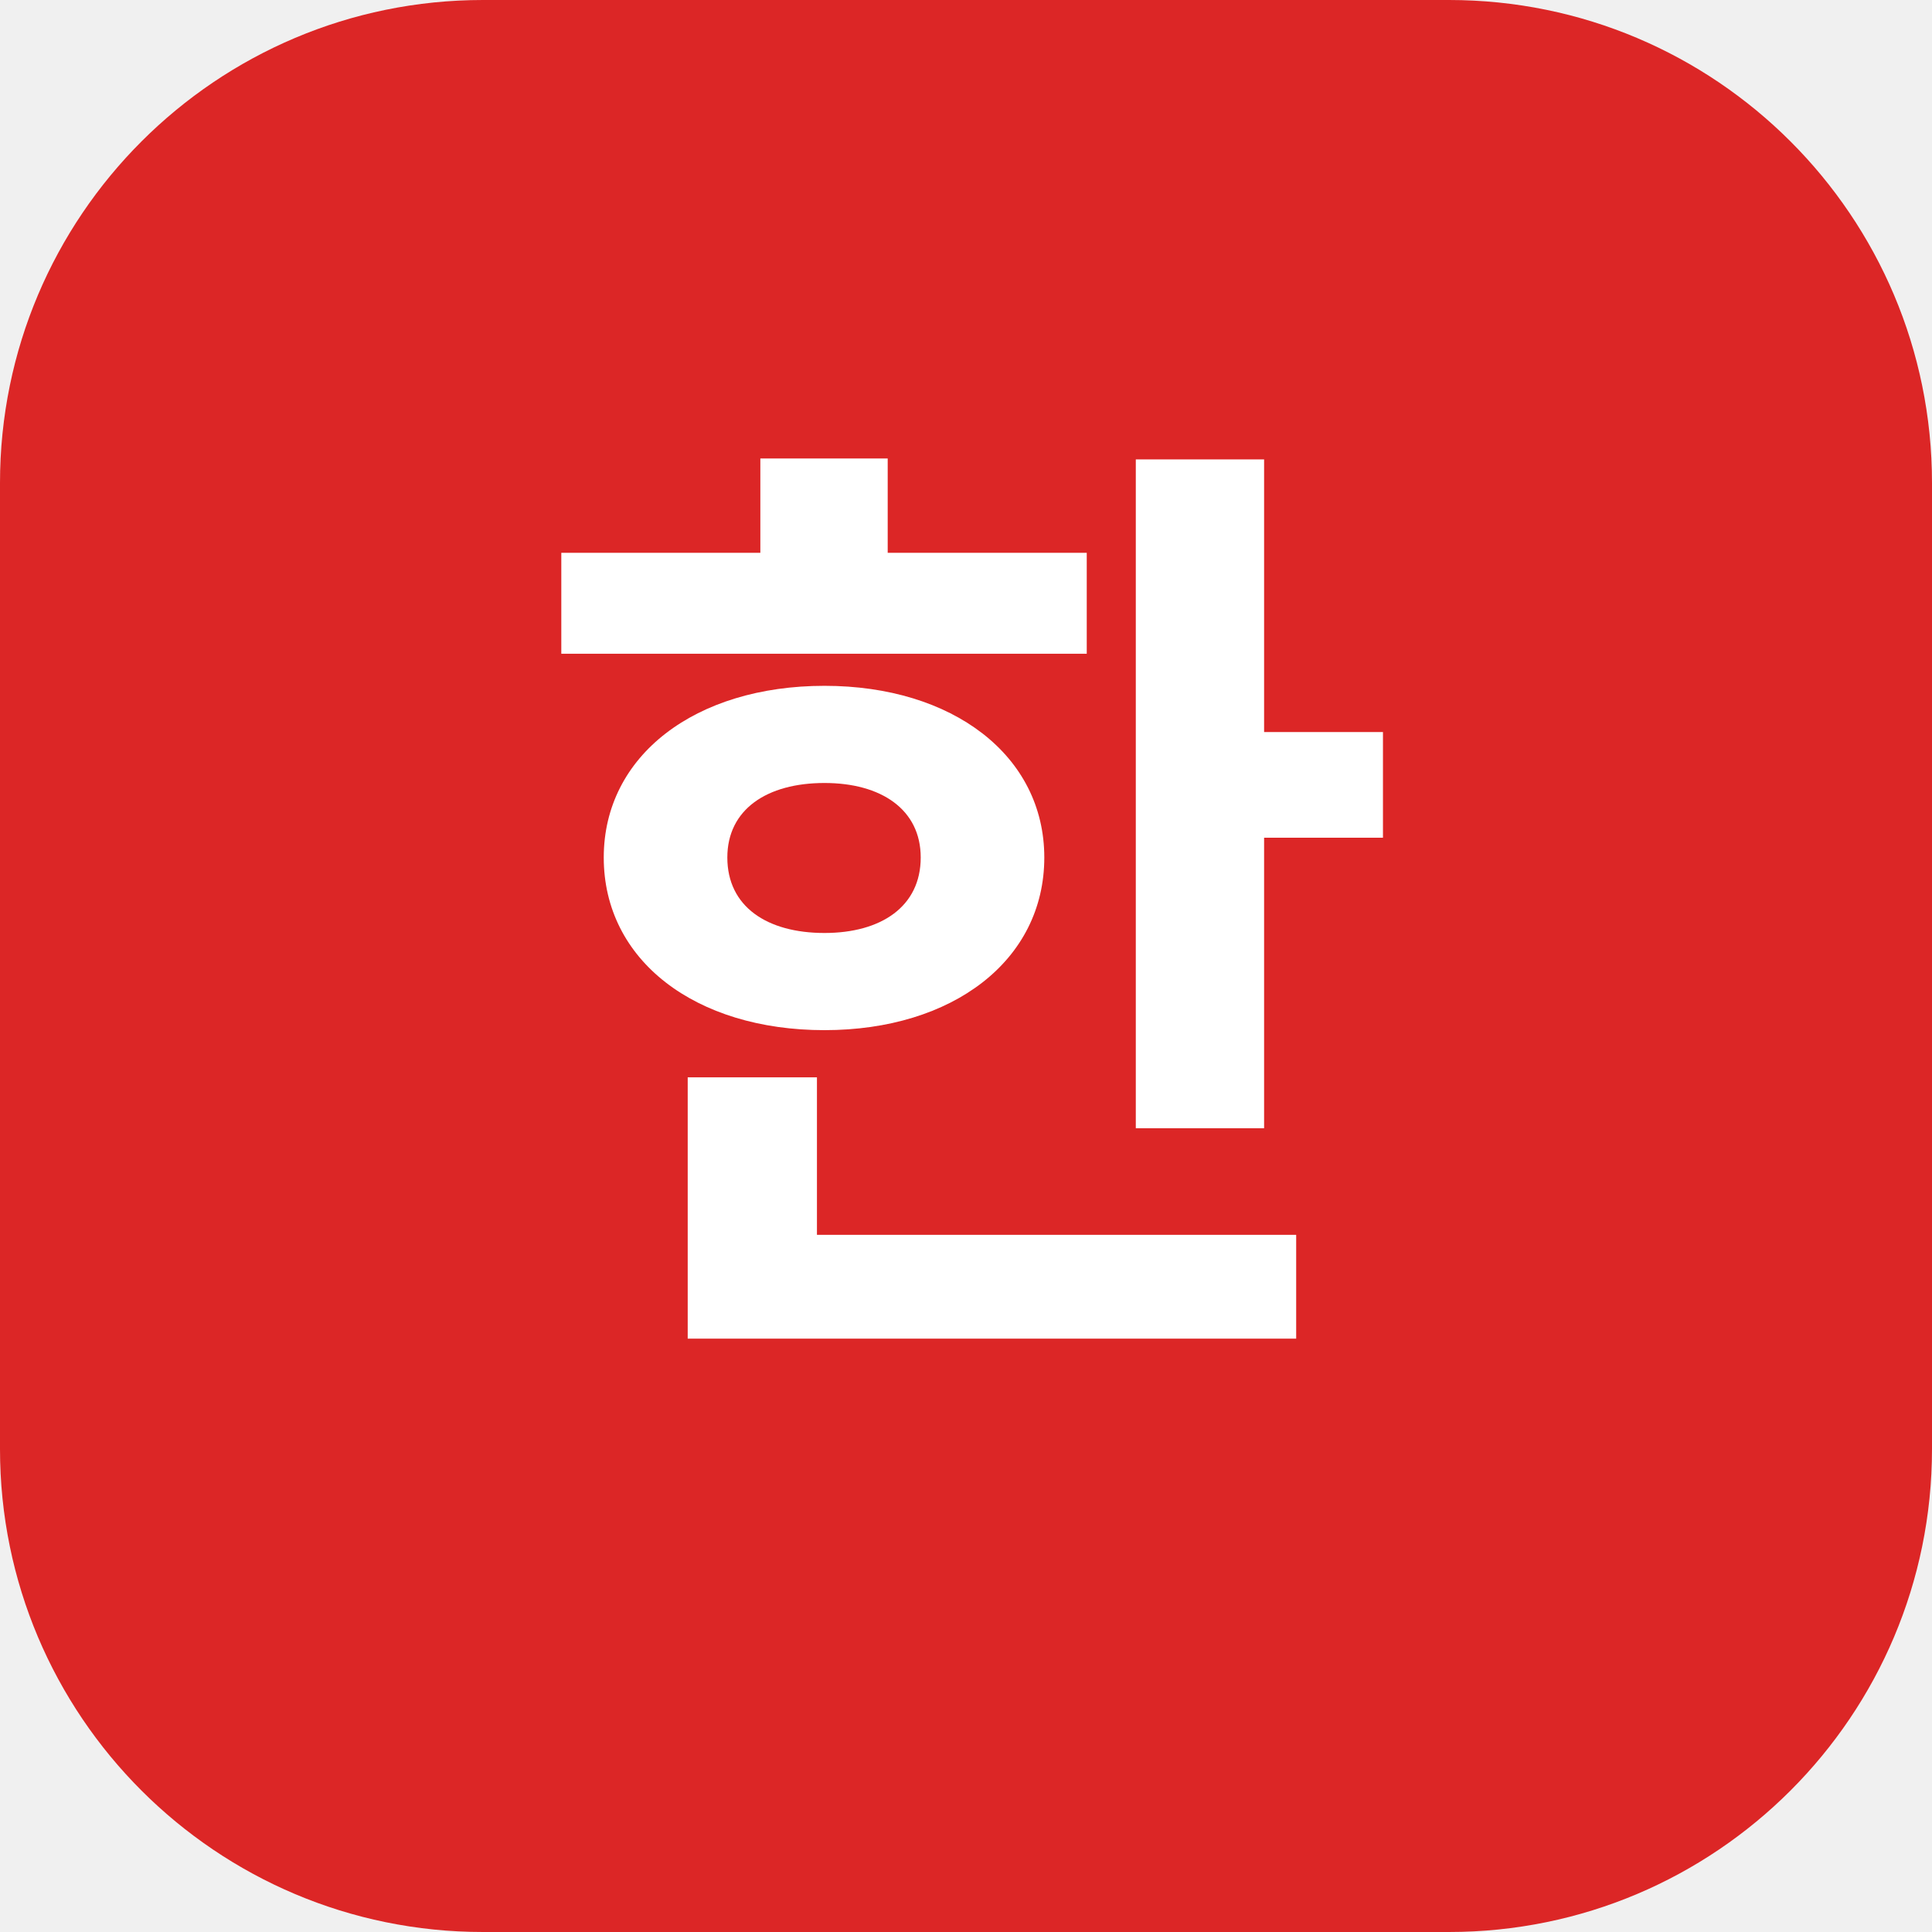
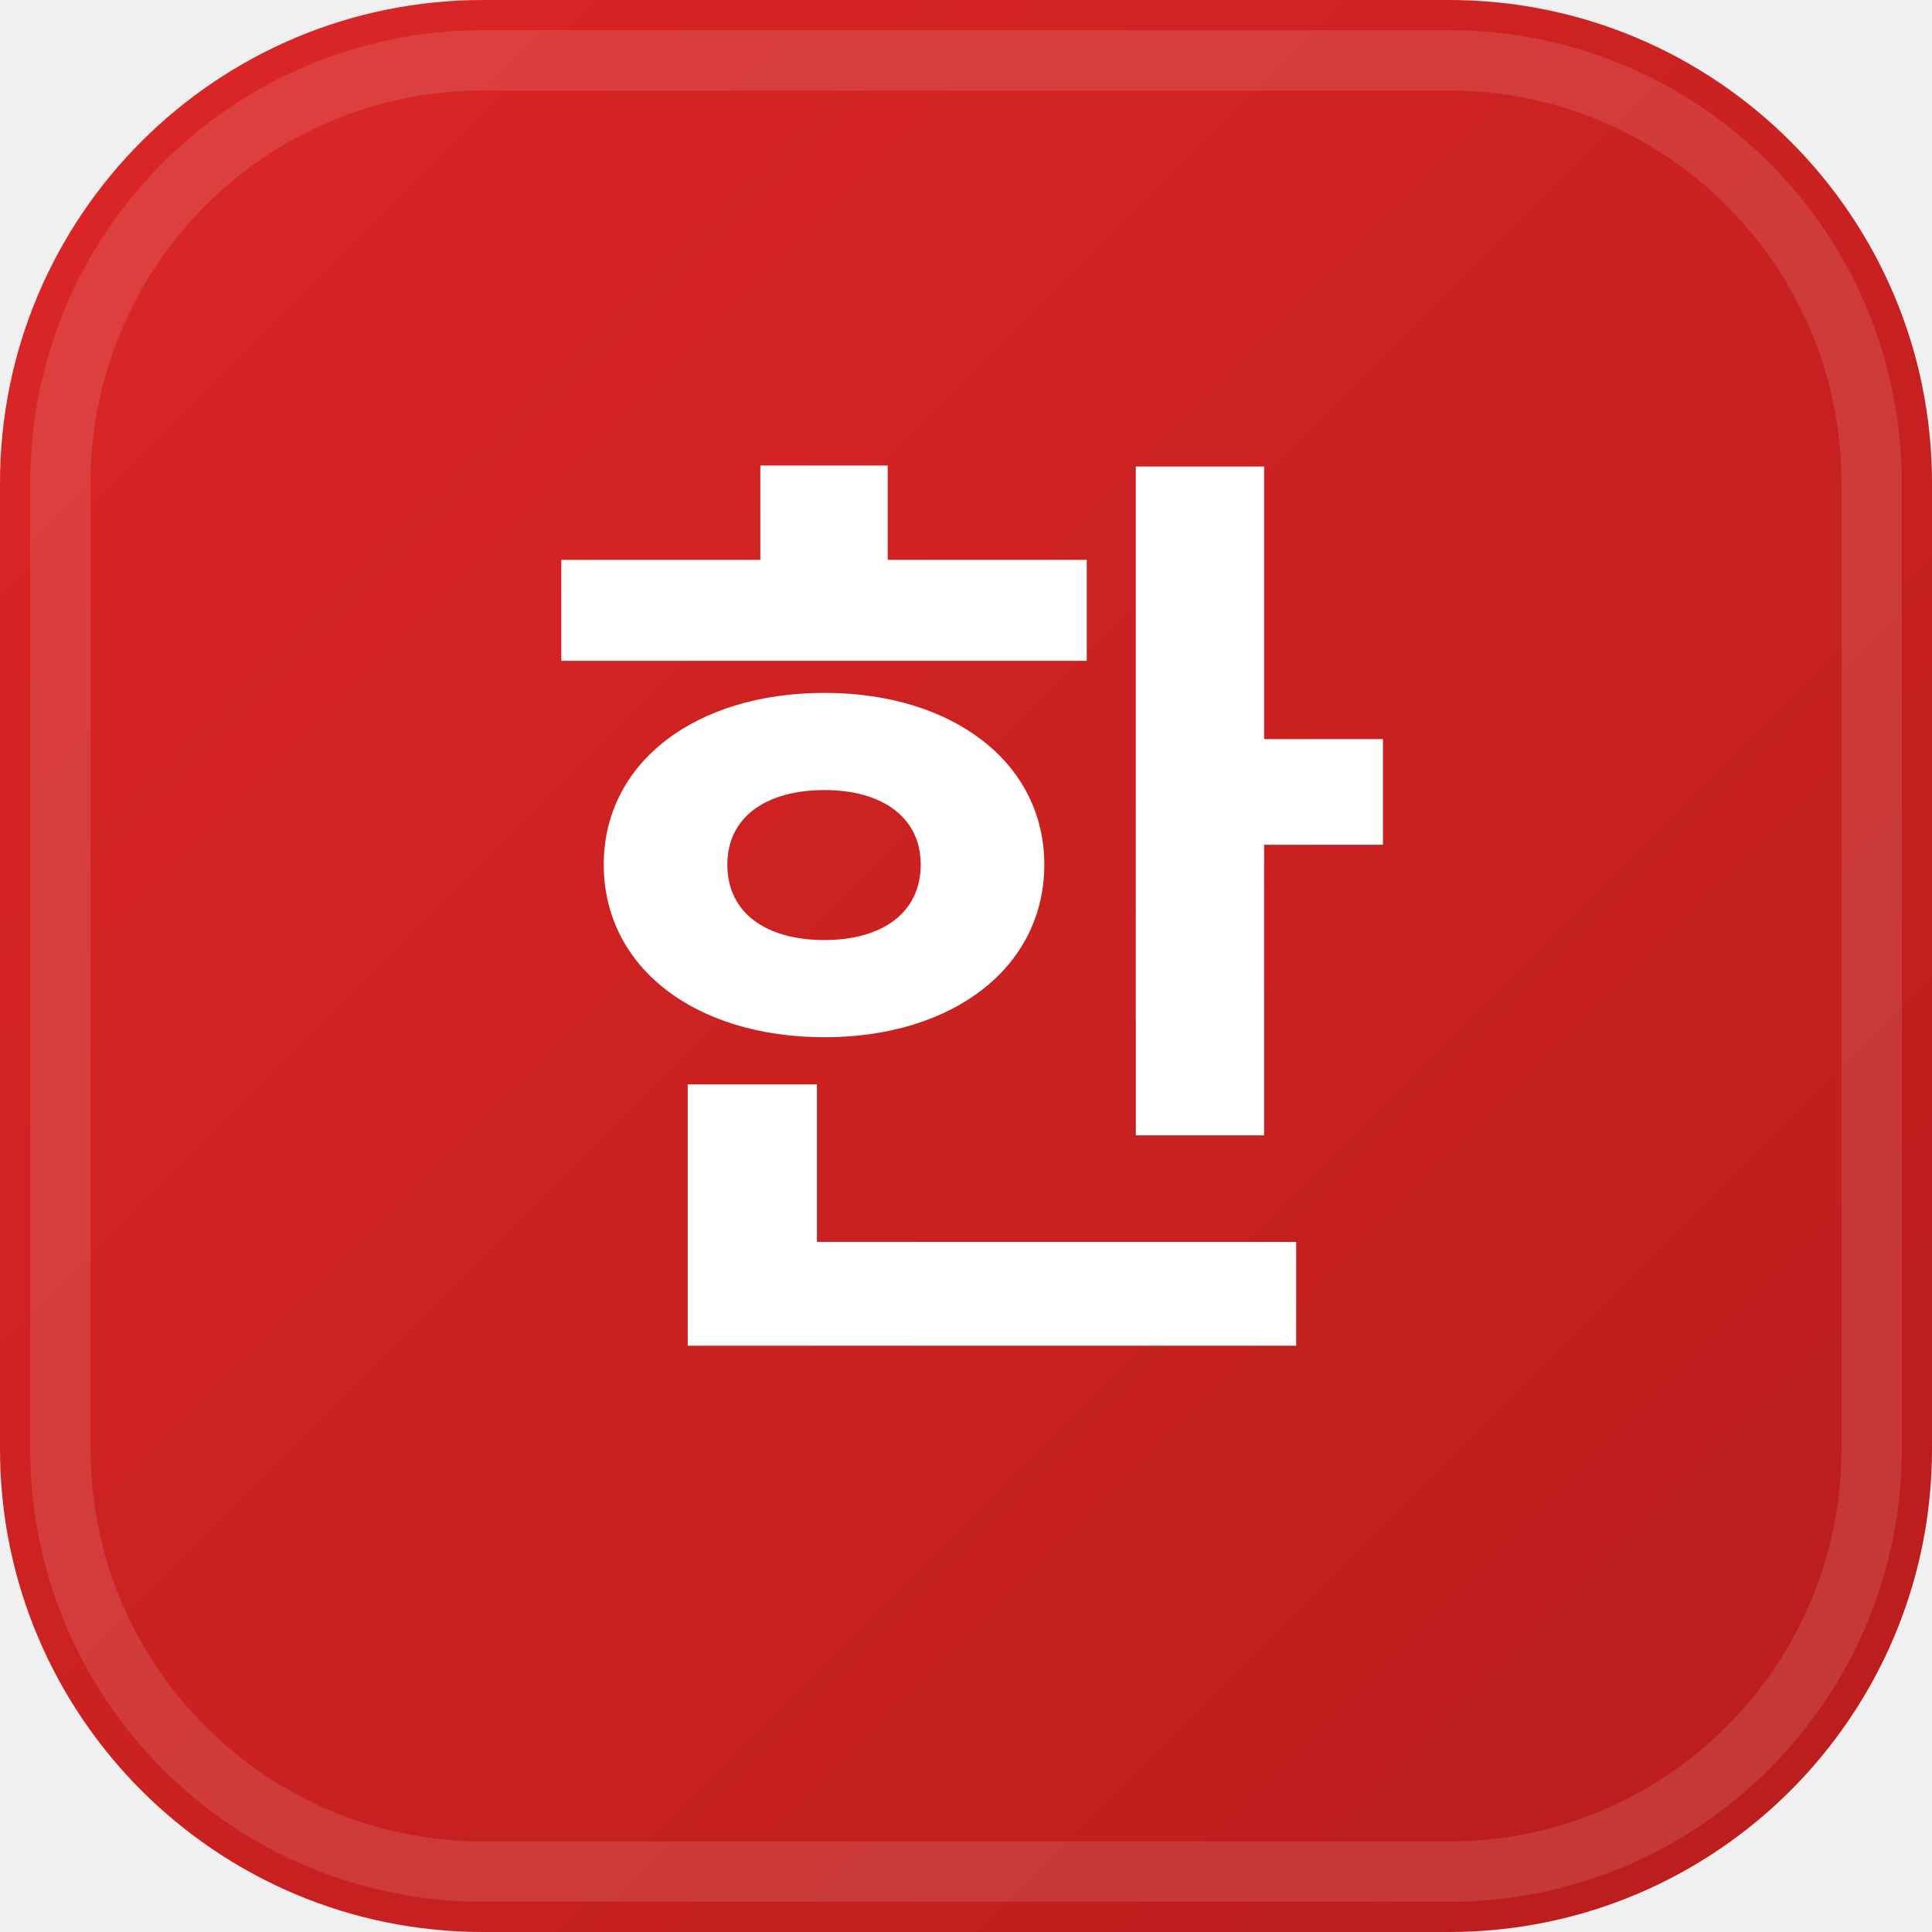
- <svg xmlns="http://www.w3.org/2000/svg" viewBox="0 0 32 32" fill="none">
-   <rect width="32" height="32" rx="8" fill="#DC2626" />
-   <text x="16" y="21" text-anchor="middle" font-family="system-ui,-apple-system,sans-serif" font-size="16" font-weight="700" fill="#ffffff">한</text>
+ <svg xmlns="http://www.w3.org/2000/svg" viewBox="0 0 32 32" fill="none" role="img" aria-label="Hello Hangul">
+   <defs>
+     <linearGradient id="bg" x1="0" y1="0" x2="1" y2="1">
+       <stop stop-color="#DC2626" />
+       <stop offset="1" stop-color="#B91C1C" />
+     </linearGradient>
+   </defs>
+   <rect width="32" height="32" rx="8" fill="url(#bg)" />
+   <rect x="1" y="1" width="30" height="30" rx="7" fill="none" stroke="#ffffff" stroke-opacity="0.12" />
+   <text x="16" y="21.12" text-anchor="middle" font-family="system-ui,-apple-system,sans-serif" font-size="16" font-weight="700" fill="#ffffff">한</text>
</svg>
